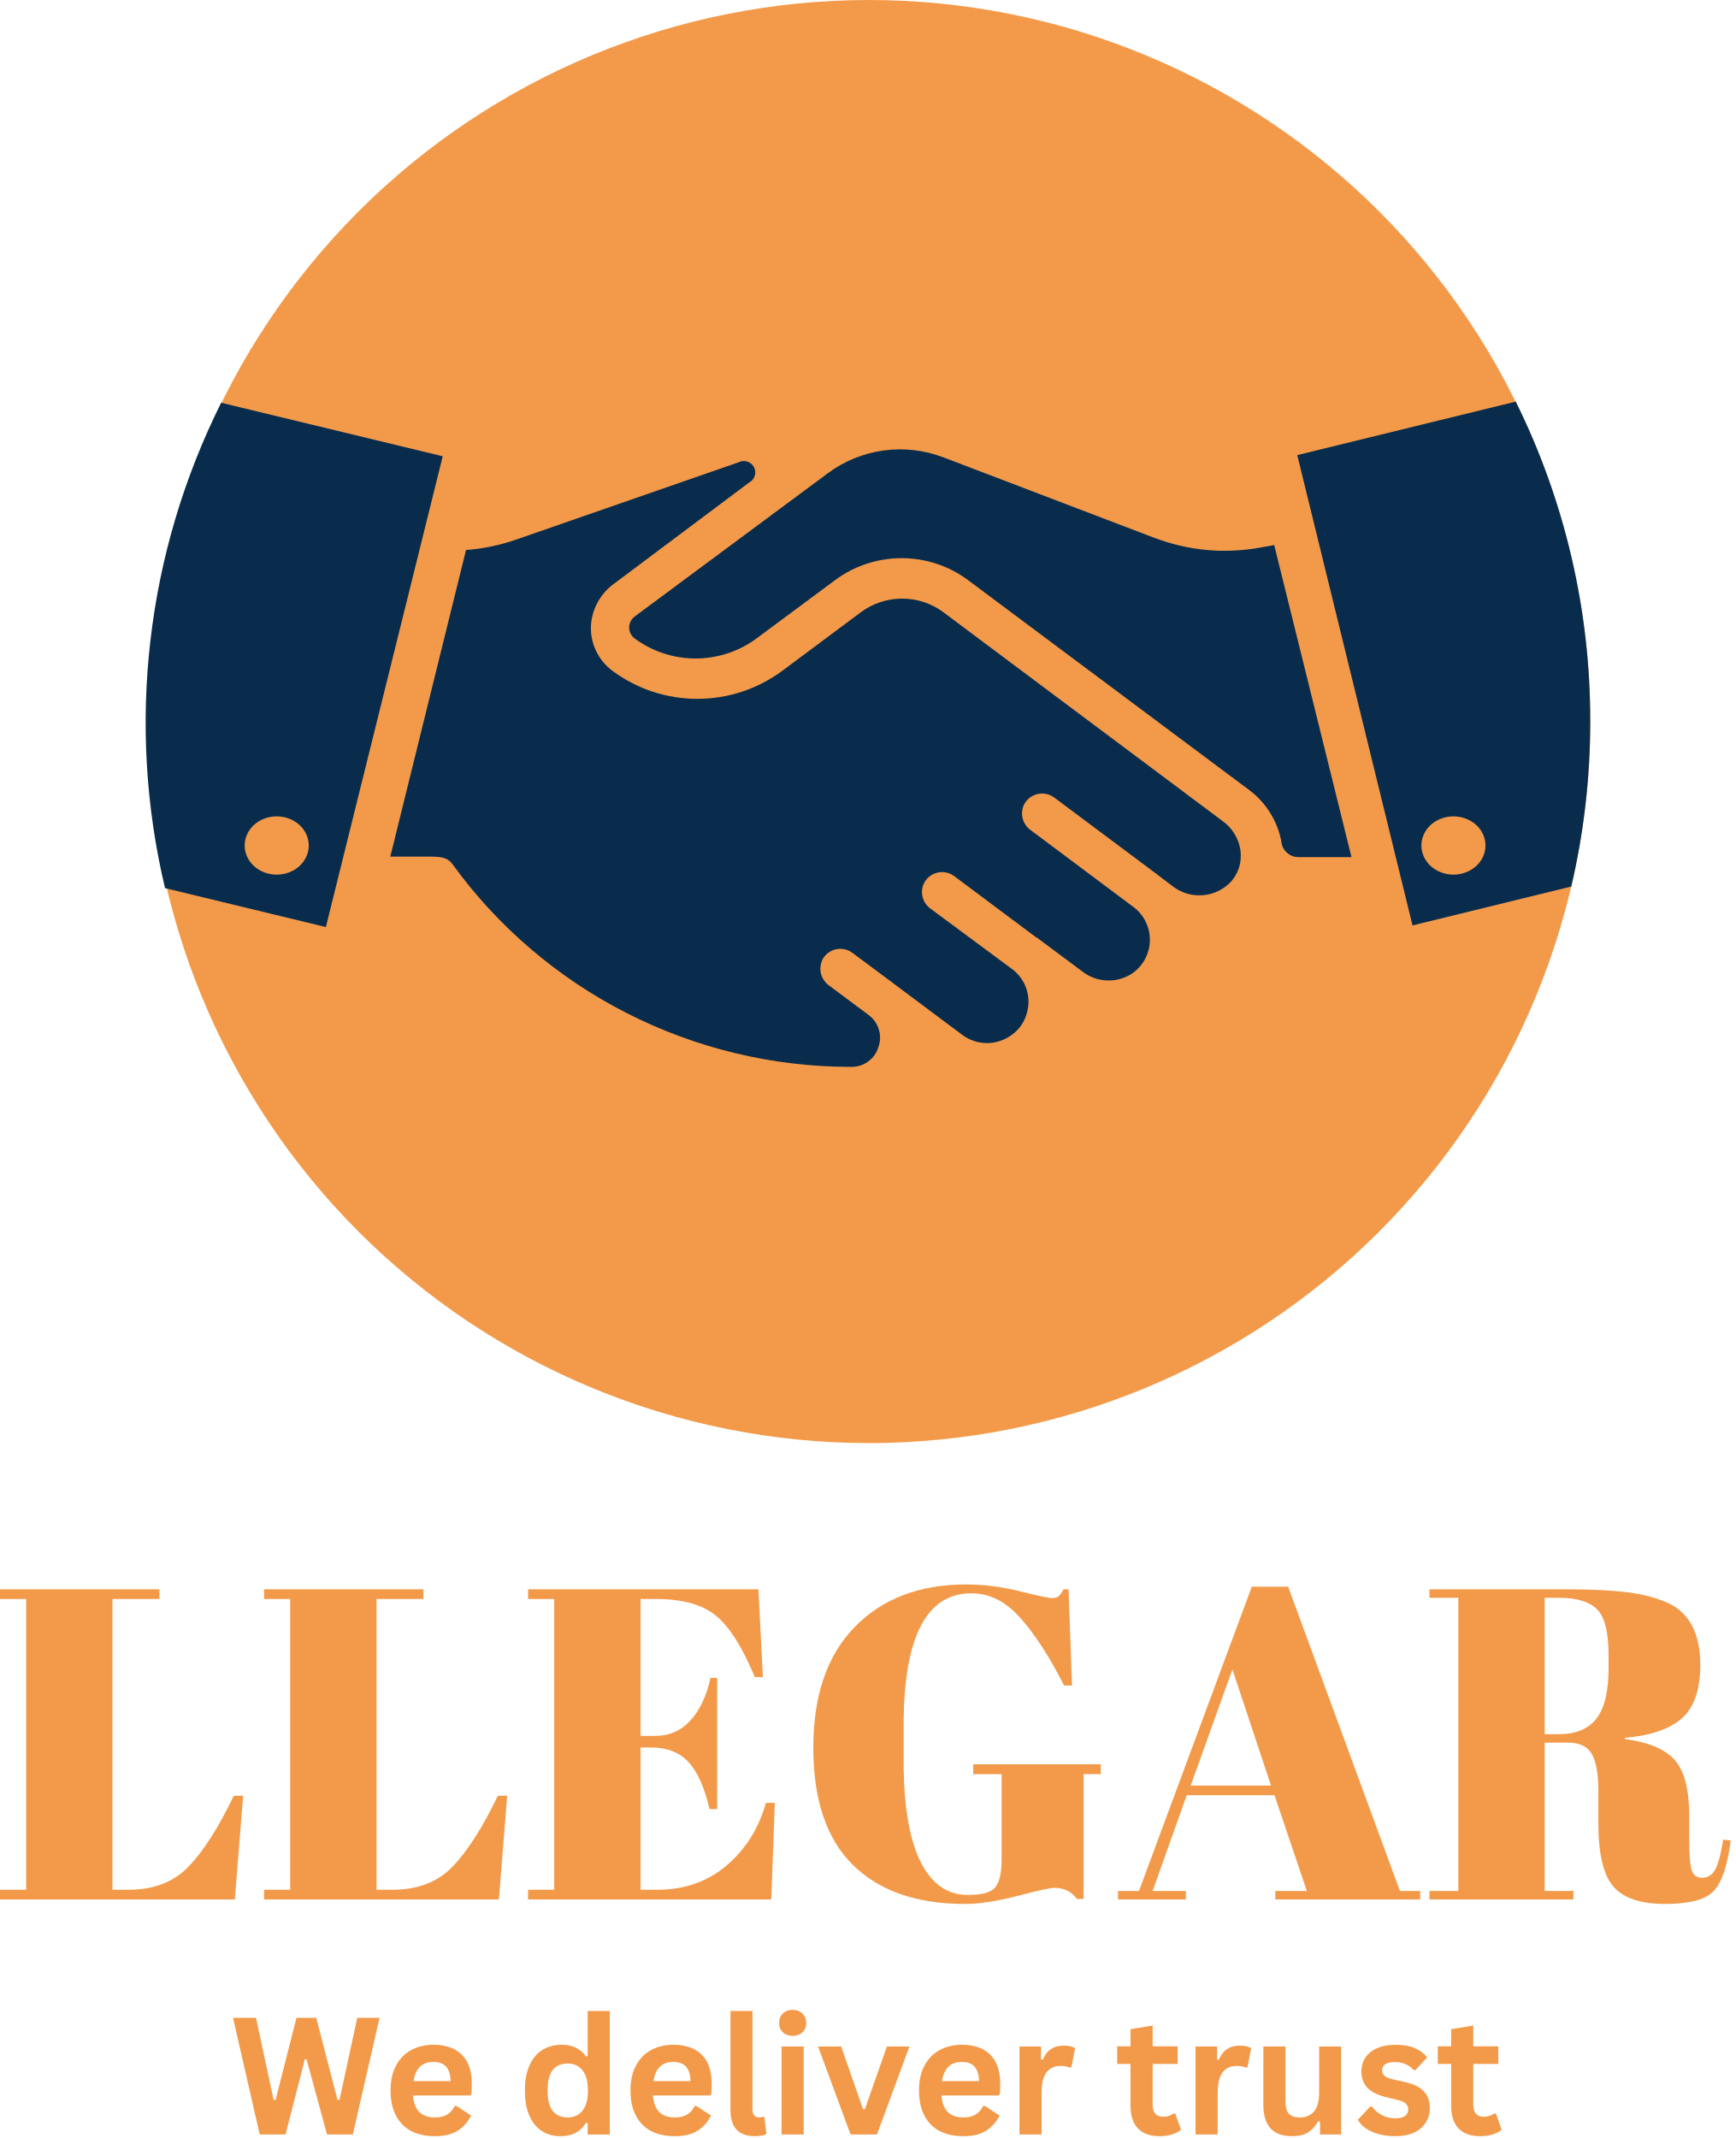
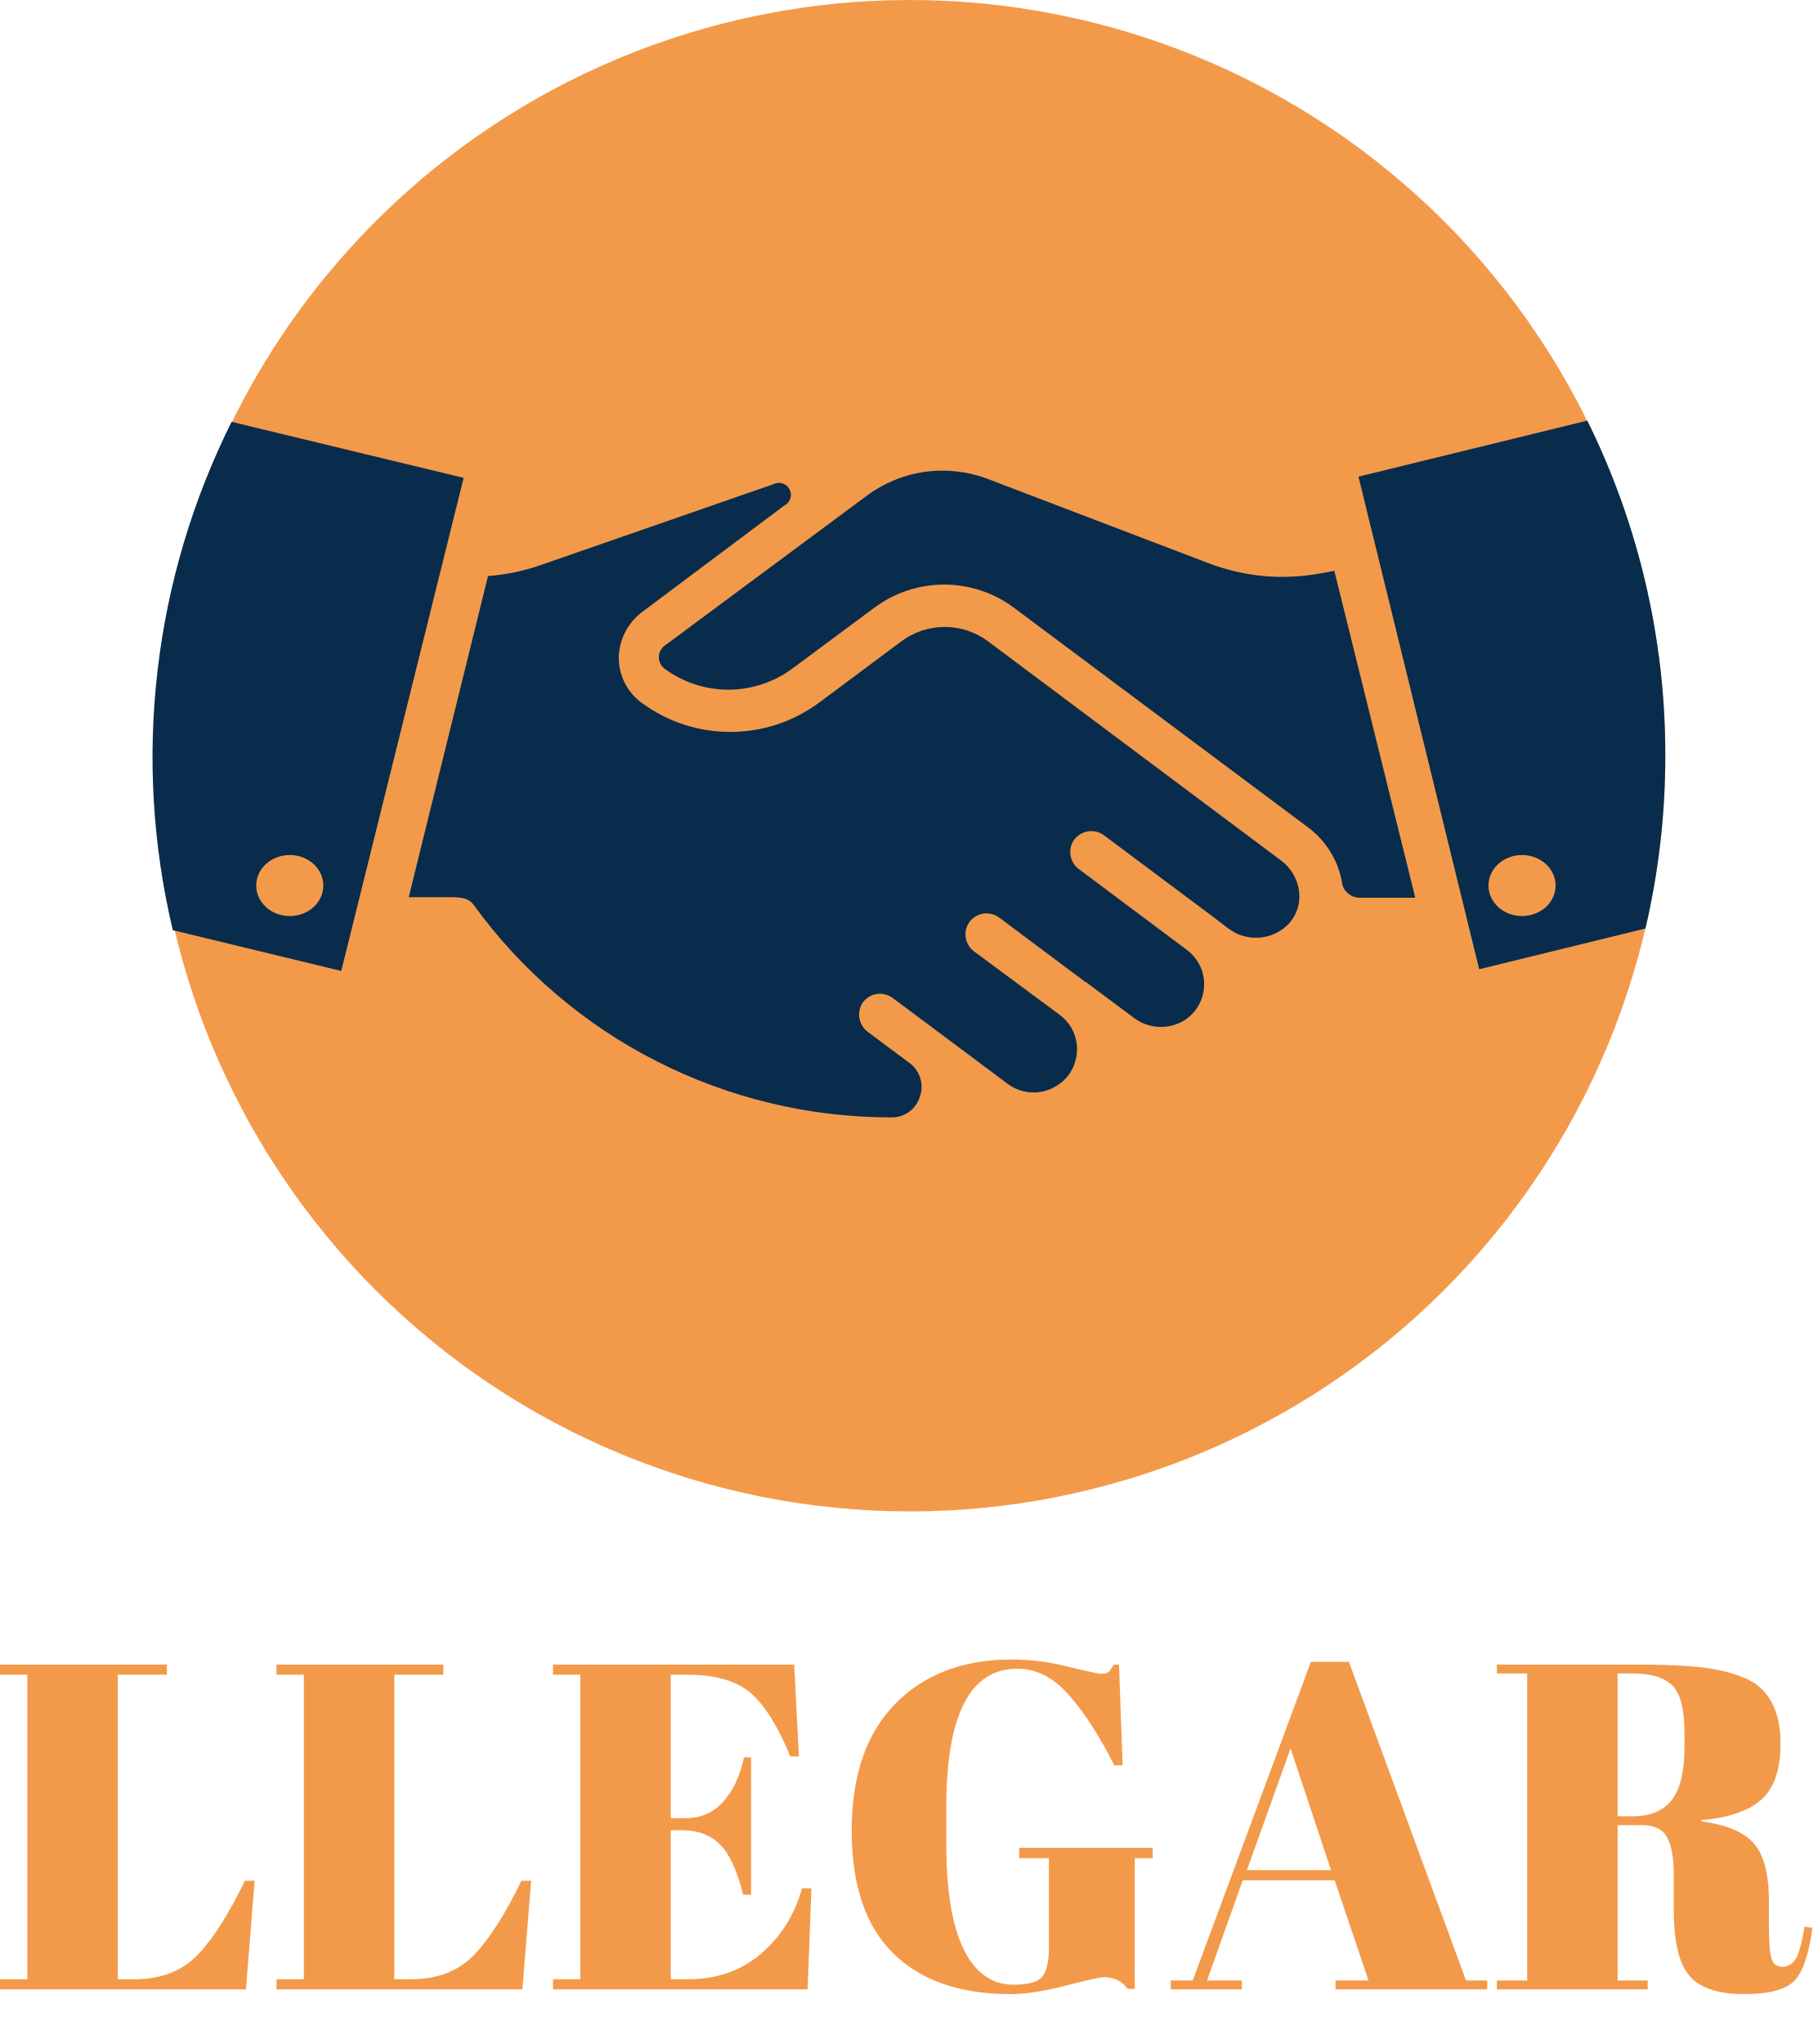
- <svg xmlns="http://www.w3.org/2000/svg" width="298" height="367" viewBox="0 0 298 367" fill="none">
+ <svg xmlns="http://www.w3.org/2000/svg" width="298" height="335" viewBox="0 0 298 335" fill="none">
  <path d="M149.151 0C147.126 0 145.1 0.048 143.075 0.151C141.05 0.246 139.031 0.397 137.012 0.595C134.994 0.794 132.982 1.04 130.977 1.341C128.973 1.635 126.975 1.984 124.99 2.381C122.999 2.771 121.022 3.216 119.058 3.709C117.094 4.201 115.137 4.742 113.201 5.33C111.258 5.919 109.335 6.555 107.426 7.239C105.517 7.917 103.628 8.649 101.753 9.422C99.879 10.202 98.031 11.023 96.197 11.885C94.364 12.754 92.55 13.664 90.764 14.622C88.978 15.573 87.213 16.572 85.475 17.619C83.737 18.659 82.027 19.74 80.337 20.869C78.653 21.992 76.997 23.162 75.369 24.366C73.74 25.577 72.146 26.822 70.579 28.109C69.005 29.395 67.473 30.716 65.974 32.077C64.469 33.439 63.005 34.835 61.568 36.272C60.138 37.702 58.735 39.173 57.38 40.672C56.019 42.177 54.691 43.709 53.405 45.276C52.118 46.843 50.873 48.438 49.662 50.066C48.458 51.695 47.288 53.35 46.165 55.041C45.036 56.724 43.955 58.434 42.908 60.172C41.868 61.91 40.869 63.676 39.918 65.462C38.96 67.254 38.05 69.061 37.181 70.895C36.312 72.728 35.491 74.583 34.718 76.451C33.945 78.326 33.213 80.214 32.528 82.123C31.844 84.032 31.208 85.955 30.619 87.898C30.031 89.834 29.49 91.791 28.998 93.755C28.505 95.719 28.06 97.696 27.67 99.688C27.273 101.672 26.924 103.67 26.63 105.675C26.329 107.68 26.083 109.691 25.884 111.71C25.686 113.728 25.535 115.747 25.433 117.772C25.337 119.798 25.289 121.823 25.289 123.848C25.289 125.88 25.337 127.906 25.433 129.924C25.535 131.95 25.686 133.975 25.884 135.994C26.083 138.005 26.329 140.017 26.623 142.022C26.924 144.027 27.267 146.025 27.663 148.016C28.06 150 28.505 151.978 28.998 153.948C29.49 155.912 30.031 157.862 30.619 159.805C31.208 161.742 31.844 163.671 32.522 165.58C33.206 167.489 33.938 169.378 34.711 171.253C35.491 173.121 36.312 174.975 37.174 176.809C38.043 178.643 38.953 180.449 39.911 182.235C40.862 184.028 41.861 185.786 42.908 187.524C43.948 189.269 45.029 190.979 46.158 192.663C47.281 194.346 48.451 196.009 49.655 197.637C50.866 199.259 52.111 200.86 53.398 202.427C54.684 203.994 56.005 205.526 57.366 207.032C58.728 208.53 60.124 210.001 61.561 211.432C62.991 212.868 64.462 214.264 65.96 215.626C67.466 216.988 68.999 218.308 70.566 219.595C72.132 220.881 73.727 222.126 75.355 223.337C76.984 224.542 78.64 225.712 80.33 226.841C82.013 227.963 83.724 229.051 85.462 230.091C87.206 231.131 88.965 232.13 90.751 233.088C92.543 234.039 94.35 234.956 96.184 235.818C98.017 236.687 99.872 237.508 101.74 238.281C103.615 239.061 105.503 239.787 107.412 240.471C109.321 241.155 111.244 241.791 113.187 242.38C115.124 242.968 117.08 243.509 119.044 244.002C121.008 244.494 122.985 244.939 124.977 245.336C126.968 245.726 128.959 246.075 130.964 246.376C132.969 246.67 134.98 246.916 136.999 247.115C139.017 247.313 141.036 247.464 143.061 247.566C145.087 247.662 147.112 247.71 149.137 247.71C151.17 247.717 153.195 247.662 155.22 247.566C157.239 247.464 159.264 247.313 161.283 247.115C163.294 246.916 165.306 246.67 167.311 246.376C169.316 246.075 171.314 245.733 173.305 245.336C175.289 244.939 177.267 244.494 179.237 244.002C181.201 243.509 183.158 242.968 185.094 242.38C187.038 241.791 188.96 241.155 190.869 240.471C192.778 239.793 194.667 239.061 196.542 238.288C198.41 237.508 200.264 236.687 202.098 235.825C203.932 234.956 205.738 234.046 207.524 233.088C209.317 232.137 211.075 231.138 212.82 230.091C214.558 229.051 216.269 227.97 217.952 226.841C219.635 225.712 221.298 224.548 222.926 223.337C224.548 222.133 226.149 220.888 227.716 219.601C229.283 218.315 230.816 216.994 232.321 215.633C233.819 214.271 235.29 212.868 236.721 211.438C238.157 210.001 239.553 208.537 240.915 207.032C242.277 205.533 243.597 204.001 244.884 202.434C246.17 200.867 247.415 199.266 248.626 197.637C249.831 196.009 251.001 194.353 252.123 192.67C253.252 190.986 254.333 189.269 255.38 187.531C256.42 185.793 257.419 184.034 258.377 182.242C259.328 180.456 260.238 178.643 261.107 176.816C261.976 174.982 262.797 173.128 263.57 171.253C264.35 169.385 265.076 167.489 265.76 165.58C266.444 163.678 267.08 161.749 267.669 159.812C268.257 157.869 268.798 155.919 269.291 153.955C269.783 151.984 270.228 150.007 270.618 148.023C271.015 146.031 271.364 144.033 271.658 142.029C271.959 140.024 272.205 138.012 272.404 136C272.602 133.982 272.753 131.957 272.849 129.931C272.951 127.913 272.999 125.88 272.999 123.855C272.999 121.83 272.951 119.804 272.849 117.779C272.753 115.754 272.602 113.735 272.404 111.717C272.205 109.698 271.959 107.686 271.658 105.682C271.364 103.677 271.015 101.679 270.625 99.694C270.228 97.703 269.783 95.726 269.291 93.762C268.798 91.798 268.257 89.841 267.669 87.905C267.08 85.962 266.444 84.039 265.76 82.13C265.083 80.221 264.35 78.332 263.577 76.457C262.797 74.59 261.976 72.735 261.114 70.901C260.245 69.068 259.335 67.261 258.377 65.469C257.426 63.683 256.427 61.924 255.387 60.179C254.34 58.441 253.259 56.731 252.13 55.047C251.008 53.364 249.838 51.702 248.633 50.073C247.422 48.451 246.177 46.85 244.89 45.283C243.604 43.716 242.283 42.184 240.922 40.678C239.56 39.18 238.164 37.709 236.727 36.279C235.297 34.842 233.826 33.446 232.328 32.084C230.822 30.723 229.29 29.402 227.723 28.116C226.156 26.829 224.562 25.584 222.933 24.373C221.305 23.169 219.649 21.998 217.959 20.876C216.275 19.747 214.565 18.666 212.827 17.619C211.089 16.579 209.323 15.58 207.538 14.622C205.752 13.671 203.938 12.761 202.105 11.892C200.278 11.023 198.423 10.202 196.549 9.429C194.674 8.656 192.785 7.924 190.876 7.239C188.967 6.555 187.044 5.919 185.108 5.33C183.165 4.742 181.215 4.201 179.244 3.709C177.28 3.223 175.303 2.778 173.318 2.381C171.327 1.984 169.329 1.635 167.325 1.341C165.32 1.04 163.308 0.794 161.289 0.595C159.278 0.397 157.252 0.246 155.227 0.151C153.209 0.048 151.183 0 149.151 0Z" fill="#F39A4A" />
  <path d="M218.733 93.563L216.47 93.972C210.17 95.115 204.035 94.55 198.051 92.284L161.915 78.493C160.285 77.874 158.6 77.466 156.867 77.269C155.127 77.072 153.394 77.092 151.66 77.33C149.934 77.568 148.256 78.017 146.646 78.677C145.03 79.337 143.524 80.181 142.121 81.222L108.956 105.823C108.653 106.048 108.42 106.327 108.254 106.66C108.083 106.994 108 107.347 108 107.715C108 108.089 108.083 108.443 108.254 108.769C108.42 109.103 108.653 109.382 108.956 109.606C109.706 110.157 110.497 110.647 111.322 111.076C112.154 111.504 113.007 111.865 113.894 112.151C114.782 112.443 115.689 112.661 116.611 112.811C117.533 112.96 118.461 113.035 119.397 113.035C120.332 113.035 121.26 112.96 122.182 112.811C123.111 112.661 124.012 112.443 124.899 112.151C125.786 111.865 126.646 111.504 127.478 111.076C128.303 110.647 129.094 110.157 129.844 109.606L143.414 99.537C144.232 98.938 145.085 98.401 145.986 97.938C146.887 97.475 147.823 97.081 148.785 96.768C149.748 96.448 150.739 96.21 151.736 96.053C152.74 95.89 153.751 95.809 154.769 95.809C155.787 95.809 156.791 95.89 157.795 96.053C158.799 96.21 159.783 96.448 160.746 96.768C161.716 97.081 162.644 97.475 163.545 97.938C164.446 98.401 165.306 98.938 166.117 99.537L214.235 135.46C215.755 136.562 217.013 137.902 218.004 139.481C219.001 141.059 219.661 142.767 219.984 144.604V144.699C220.046 145.046 220.163 145.366 220.342 145.672C220.521 145.971 220.741 146.237 221.016 146.454C221.284 146.679 221.587 146.849 221.917 146.965C222.254 147.08 222.598 147.135 222.949 147.135H232L218.733 93.563Z" fill="#092C4C" />
  <path d="M212.948 146.03C212.811 145.012 212.476 144.068 211.95 143.185C211.423 142.302 210.739 141.562 209.905 140.964L161.974 105.116C160.948 104.349 159.827 103.765 158.61 103.358C157.393 102.957 156.141 102.753 154.856 102.753C153.577 102.753 152.326 102.957 151.109 103.358C149.892 103.765 148.77 104.349 147.745 105.116L134.261 115.167C133.215 115.934 132.114 116.62 130.959 117.217C129.803 117.822 128.606 118.324 127.376 118.732C126.138 119.139 124.873 119.445 123.588 119.648C122.302 119.852 121.01 119.961 119.704 119.961C118.405 119.961 117.106 119.852 115.82 119.648C114.535 119.445 113.277 119.139 112.039 118.732C110.801 118.324 109.605 117.822 108.449 117.217C107.294 116.62 106.2 115.934 105.154 115.167C103.937 114.263 103 113.136 102.343 111.771C101.687 110.413 101.386 108.98 101.441 107.473C101.516 106.02 101.906 104.648 102.61 103.364C103.307 102.088 104.258 101.015 105.448 100.166L128.606 82.823C128.839 82.7 129.037 82.544 129.201 82.341C129.372 82.144 129.489 81.913 129.564 81.668C129.646 81.417 129.666 81.166 129.646 80.908C129.618 80.65 129.543 80.405 129.42 80.174C129.297 79.943 129.133 79.746 128.935 79.584C128.73 79.421 128.504 79.298 128.258 79.224C128.005 79.142 127.752 79.122 127.492 79.142C127.232 79.169 126.986 79.244 126.753 79.366L88.586 92.628C85.803 93.593 82.938 94.19 79.998 94.414L67 147.042H73.865C76.183 147.042 76.996 147.415 77.673 148.339C79.615 151.021 81.708 153.575 83.95 156.006C86.2 158.437 88.579 160.732 91.102 162.885C93.619 165.037 96.258 167.034 99.013 168.881C101.769 170.721 104.627 172.398 107.581 173.899C110.535 175.407 113.571 176.738 116.689 177.885C119.8 179.04 122.972 180.004 126.2 180.778C129.434 181.559 132.695 182.143 135.998 182.537C139.294 182.931 142.603 183.128 145.926 183.134H146.152C146.671 183.141 147.17 183.066 147.663 182.91C148.155 182.754 148.606 182.523 149.023 182.218C149.441 181.919 149.803 181.559 150.097 181.145C150.398 180.724 150.623 180.269 150.774 179.78C151.129 178.809 151.17 177.817 150.89 176.819C150.61 175.821 150.063 174.999 149.256 174.34L142.343 169.186C141.974 168.921 141.659 168.602 141.413 168.222C141.16 167.842 140.989 167.434 140.9 166.986C140.812 166.545 140.805 166.097 140.887 165.648C140.962 165.207 141.126 164.786 141.365 164.399C141.632 164.012 141.96 163.686 142.364 163.428C142.76 163.17 143.198 163 143.67 162.925C144.135 162.844 144.6 162.857 145.064 162.973C145.529 163.082 145.947 163.278 146.329 163.564L153.201 168.677L153.536 168.935L165.194 177.647C165.803 178.102 166.473 178.449 167.198 178.693C167.922 178.931 168.668 179.053 169.434 179.053C170.193 179.053 170.938 178.931 171.663 178.686C172.394 178.449 173.057 178.102 173.673 177.647C175.034 176.67 175.909 175.366 176.312 173.75C176.49 173.077 176.572 172.392 176.551 171.699C176.524 171.006 176.401 170.327 176.175 169.675C175.95 169.017 175.628 168.405 175.218 167.842C174.808 167.278 174.329 166.789 173.769 166.368L159.738 155.978C159.403 155.741 159.123 155.456 158.89 155.116C158.664 154.783 158.493 154.417 158.391 154.023C158.282 153.629 158.247 153.235 158.282 152.828C158.316 152.42 158.418 152.033 158.589 151.666C158.808 151.198 159.123 150.797 159.526 150.471C159.936 150.145 160.387 149.921 160.893 149.799C161.399 149.677 161.912 149.663 162.418 149.772C162.931 149.874 163.396 150.084 163.806 150.397L177.892 160.922H177.96L185.81 166.769C186.404 167.231 187.061 167.591 187.765 167.855C188.476 168.113 189.208 168.263 189.96 168.297C190.719 168.337 191.457 168.256 192.189 168.066C192.921 167.869 193.604 167.57 194.24 167.169C194.705 166.857 195.129 166.497 195.512 166.09C195.895 165.676 196.223 165.227 196.497 164.738C196.77 164.25 196.982 163.733 197.133 163.197C197.283 162.66 197.365 162.11 197.386 161.554C197.406 160.997 197.358 160.44 197.242 159.897C197.133 159.347 196.955 158.824 196.715 158.314C196.476 157.812 196.182 157.337 195.827 156.902C195.478 156.467 195.074 156.08 194.63 155.734L176.921 142.492C176.586 142.255 176.305 141.969 176.073 141.63C175.84 141.297 175.669 140.93 175.567 140.537C175.457 140.143 175.423 139.742 175.457 139.341C175.492 138.934 175.594 138.547 175.758 138.173C175.984 137.705 176.298 137.311 176.702 136.985C177.112 136.659 177.563 136.435 178.069 136.313C178.575 136.19 179.081 136.184 179.594 136.286C180.1 136.387 180.565 136.598 180.982 136.91L198.746 150.179L198.821 150.247L201.392 152.196C202.138 152.76 202.958 153.167 203.861 153.418C204.756 153.67 205.673 153.751 206.603 153.656C207.532 153.568 208.408 153.317 209.242 152.896C210.076 152.474 210.801 151.918 211.423 151.225C212.667 149.704 213.173 147.972 212.948 146.03Z" fill="#092C4C" />
  <path d="M37.963 69.135C34.766 75.549 32.144 82.183 30.105 89.035C28.066 95.894 26.637 102.87 25.819 109.969C24.993 117.068 24.792 124.188 25.215 131.321C25.638 138.454 26.672 145.498 28.329 152.453L55.941 159.135L76 78.322L37.963 69.135Z" fill="#092C4C" />
  <path d="M260.198 68.938L222.688 78.12L242.476 158.854L269.729 152.176C271.898 142.864 272.986 133.421 272.979 123.855C273 114.331 271.926 104.936 269.77 95.657C267.608 86.379 264.42 77.477 260.198 68.938Z" fill="#092C4C" />
  <path d="M47.496 150.135C46.766 150.135 46.07 150.008 45.395 149.755C44.72 149.502 44.122 149.142 43.607 148.674C43.092 148.199 42.696 147.662 42.417 147.048C42.139 146.435 42 145.796 42 145.132C42 144.474 42.139 143.835 42.417 143.221C42.696 142.608 43.092 142.064 43.607 141.596C44.122 141.128 44.72 140.767 45.395 140.514C46.07 140.261 46.766 140.135 47.496 140.135C48.227 140.135 48.93 140.261 49.605 140.514C50.28 140.767 50.871 141.128 51.393 141.596C51.908 142.064 52.304 142.608 52.583 143.221C52.861 143.835 53 144.474 53 145.132C53 145.796 52.861 146.435 52.583 147.048C52.304 147.662 51.908 148.199 51.393 148.674C50.871 149.142 50.28 149.502 49.605 149.755C48.93 150.008 48.227 150.135 47.496 150.135Z" fill="#F39A4A" />
  <path d="M249.497 150.135C248.773 150.135 248.07 150.008 247.395 149.755C246.72 149.502 246.122 149.142 245.607 148.674C245.092 148.199 244.696 147.662 244.417 147.048C244.139 146.435 244 145.796 244 145.132C244 144.474 244.139 143.835 244.417 143.221C244.696 142.608 245.092 142.064 245.607 141.596C246.122 141.128 246.72 140.767 247.395 140.514C248.07 140.261 248.773 140.135 249.497 140.135C250.227 140.135 250.93 140.261 251.605 140.514C252.28 140.767 252.871 141.128 253.393 141.596C253.908 142.064 254.304 142.608 254.583 143.221C254.861 143.835 255 144.474 255 145.132C255 145.796 254.861 146.435 254.583 147.048C254.304 147.662 253.908 148.199 253.393 148.674C252.871 149.142 252.28 149.502 251.605 149.755C250.93 150.008 250.227 150.135 249.497 150.135Z" fill="#F39A4A" />
  <path d="M0 272.813H27.361V274.477H19.31V324.387H22.044C26.359 324.387 29.797 323.072 32.352 320.435C34.907 317.784 37.499 313.721 40.136 308.255H41.74L40.314 326.05H0V324.387H4.486V274.477H0V272.813Z" fill="#F39A4A" />
  <path d="M45.324 272.813H72.686V274.477H64.635V324.387H67.368C71.683 324.387 75.122 323.072 77.677 320.435C80.231 317.784 82.824 313.721 85.46 308.255H87.064L85.638 326.05H45.324V324.387H49.81V274.477H45.324V272.813Z" fill="#F39A4A" />
  <path d="M90.648 272.813H130.19L130.963 287.875H129.566C127.442 282.75 125.214 279.23 122.882 277.329C120.542 275.427 117.126 274.477 112.633 274.477H109.959V297.976H112.543C114.92 297.976 116.918 297.085 118.545 295.302C120.164 293.505 121.307 291.076 121.961 288.024H123.12V310.543H121.812C120.899 306.74 119.673 304.029 118.129 302.402C116.584 300.783 114.46 299.966 111.771 299.966H109.959V324.387H112.841C117.512 324.387 121.486 322.99 124.754 320.198C128.022 317.405 130.257 313.833 131.468 309.473H133.013L132.389 326.05H90.648V324.387H95.134V274.477H90.648V272.813Z" fill="#F39A4A" />
  <path d="M166.143 325.278C168.638 325.278 170.22 324.825 170.896 323.911C171.587 323.005 171.936 321.46 171.936 319.277V304.542H167.064V302.848H188.959V304.542H186.018V325.961H184.859C183.946 324.699 182.661 324.06 180.997 324.06C180.284 324.06 178.16 324.528 174.639 325.456C171.112 326.362 168.104 326.823 165.608 326.823C157.349 326.823 150.947 324.595 146.416 320.138C141.879 315.667 139.613 308.953 139.613 299.996C139.613 291.047 141.975 284.147 146.714 279.289C151.467 274.417 157.839 271.981 165.846 271.981C168.935 271.981 172.033 272.382 175.144 273.17C178.271 273.942 180.083 274.328 180.581 274.328C181.094 274.328 181.48 274.224 181.74 274.001C181.992 273.764 182.274 273.37 182.572 272.813H183.433L184.027 289.331H182.661C180.165 284.399 177.655 280.53 175.144 277.715C172.649 274.907 169.856 273.496 166.767 273.496C158.998 273.496 155.121 281.072 155.121 296.223V302.254C155.121 309.859 156.072 315.608 157.973 319.485C159.874 323.347 162.593 325.278 166.143 325.278Z" fill="#F39A4A" />
  <path d="M224.334 324.595L218.778 308.166H203.716L197.864 324.595H203.568V326.05H191.922V324.595H195.517L214.886 272.367H221.125L240.317 324.595H243.793V326.05H218.927V324.595H224.334ZM211.559 286.568L204.399 306.502H218.184L211.559 286.568Z" fill="#F39A4A" />
  <path d="M269.205 299.135H265.165V324.595H270.096V326.05H245.379V324.595H250.34V274.269H245.379V272.813H268.373C274.946 272.813 279.61 273.162 282.366 273.853C285.136 274.529 287.089 275.353 288.218 276.319C290.654 278.302 291.872 281.451 291.872 285.766C291.872 290.066 290.803 293.148 288.664 295.005C286.54 296.847 283.294 297.946 278.92 298.303V298.511C283.034 299.068 285.909 300.286 287.535 302.165C289.154 304.051 289.971 307.2 289.971 311.612V315.623C289.971 318.259 290.105 320.042 290.387 320.97C290.662 321.884 291.256 322.337 292.17 322.337C293.076 322.337 293.803 321.921 294.338 321.089C294.873 320.242 295.363 318.467 295.824 315.771L297.101 315.949C296.544 320.25 295.564 323.139 294.16 324.624C292.771 326.087 290.001 326.823 285.842 326.823C281.682 326.823 278.727 325.842 276.989 323.882C275.243 321.921 274.374 318.259 274.374 312.89V307.334C274.374 304.504 274.003 302.432 273.275 301.125C272.54 299.803 271.181 299.135 269.205 299.135ZM265.165 274.269V297.679H267.601C270.49 297.679 272.629 296.802 274.018 295.035C275.421 293.252 276.127 290.363 276.127 286.36V284.132C276.127 280.136 275.451 277.492 274.107 276.2C272.755 274.915 270.609 274.269 267.66 274.269H265.165Z" fill="#F39A4A" />
-   <path d="M49.018 366.398H44.582L40 346.365H43.948L46.97 360.452H47.312L50.894 346.365H54.282L57.938 360.452H58.279L61.325 346.365H65.152L60.57 366.398H56.134L52.625 353.481H52.332L49.018 366.398Z" fill="#F39A4A" />
-   <path d="M80.618 359.696H70.894C71.003 361.012 71.381 361.975 72.015 362.572C72.661 363.175 73.538 363.474 74.647 363.474C75.506 363.474 76.207 363.315 76.743 362.986C77.291 362.663 77.73 362.17 78.059 361.5H78.352L80.862 363.133C80.374 364.193 79.625 365.052 78.62 365.716C77.626 366.368 76.304 366.691 74.647 366.691C73.087 366.691 71.734 366.398 70.601 365.813C69.462 365.216 68.585 364.327 67.969 363.157C67.348 361.975 67.043 360.537 67.043 358.843C67.043 357.125 67.366 355.675 68.018 354.505C68.664 353.323 69.541 352.445 70.65 351.873C71.753 351.288 72.996 350.995 74.379 350.995C76.505 350.995 78.138 351.568 79.278 352.701C80.411 353.822 80.984 355.48 80.984 357.673C80.984 358.471 80.959 359.087 80.91 359.525L80.618 359.696ZM77.352 357.235C77.316 356.083 77.048 355.248 76.548 354.724C76.061 354.206 75.335 353.944 74.379 353.944C72.46 353.944 71.332 355.041 70.991 357.235H77.352Z" fill="#F39A4A" />
-   <path d="M96.219 366.691C95.013 366.691 93.952 366.399 93.026 365.814C92.112 365.229 91.399 364.351 90.882 363.181C90.358 362.012 90.102 360.568 90.102 358.843C90.102 357.125 90.37 355.675 90.906 354.505C91.442 353.323 92.179 352.446 93.124 351.873C94.062 351.288 95.153 350.996 96.389 350.996C97.328 350.996 98.144 351.16 98.827 351.483C99.521 351.812 100.118 352.312 100.606 352.994L100.874 352.921V345.195H104.676V366.399H100.874V364.449L100.606 364.376C100.179 365.095 99.607 365.661 98.875 366.082C98.144 366.484 97.255 366.691 96.219 366.691ZM97.438 363.474C98.51 363.474 99.351 363.096 99.972 362.328C100.606 361.567 100.923 360.403 100.923 358.843C100.923 357.283 100.606 356.126 99.972 355.358C99.351 354.596 98.51 354.213 97.438 354.213C96.329 354.213 95.475 354.59 94.878 355.334C94.293 356.083 94.001 357.253 94.001 358.843C94.001 360.44 94.293 361.609 94.878 362.353C95.475 363.102 96.329 363.474 97.438 363.474Z" fill="#F39A4A" />
-   <path d="M121.802 359.696H112.077C112.187 361.012 112.565 361.975 113.198 362.572C113.844 363.175 114.722 363.474 115.831 363.474C116.69 363.474 117.39 363.315 117.927 362.986C118.475 362.663 118.914 362.17 119.243 361.5H119.535L122.045 363.133C121.558 364.193 120.808 365.052 119.803 365.716C118.81 366.368 117.488 366.691 115.831 366.691C114.271 366.691 112.918 366.398 111.785 365.813C110.645 365.216 109.768 364.327 109.153 363.157C108.531 361.975 108.227 360.537 108.227 358.843C108.227 357.125 108.549 355.675 109.201 354.505C109.847 353.323 110.725 352.445 111.834 351.873C112.936 351.288 114.179 350.995 115.562 350.995C117.689 350.995 119.322 351.568 120.461 352.701C121.594 353.822 122.167 355.48 122.167 357.673C122.167 358.471 122.143 359.087 122.094 359.525L121.802 359.696ZM118.536 357.235C118.499 356.083 118.231 355.248 117.732 354.724C117.244 354.206 116.519 353.944 115.562 353.944C113.643 353.944 112.516 355.041 112.175 357.235H118.536Z" fill="#F39A4A" />
-   <path d="M129.586 366.691C128.222 366.691 127.18 366.325 126.467 365.594C125.748 364.851 125.395 363.73 125.395 362.231V345.195H129.172V362.085C129.172 363.011 129.562 363.474 130.342 363.474C130.549 363.474 130.781 363.437 131.024 363.352L131.219 363.401L131.561 366.325C131.347 366.435 131.073 366.526 130.732 366.593C130.391 366.654 130.007 366.691 129.586 366.691Z" fill="#F39A4A" />
-   <path d="M136.061 349.46C135.379 349.46 134.818 349.259 134.38 348.851C133.953 348.43 133.746 347.894 133.746 347.242C133.746 346.596 133.953 346.06 134.38 345.634C134.818 345.213 135.379 345 136.061 345C136.512 345 136.921 345.097 137.28 345.292C137.633 345.487 137.914 345.756 138.109 346.097C138.304 346.426 138.401 346.804 138.401 347.242C138.401 347.669 138.304 348.046 138.109 348.388C137.914 348.729 137.633 348.997 137.28 349.192C136.921 349.375 136.512 349.46 136.061 349.46ZM134.16 366.398V351.288H137.962V366.398H134.16Z" fill="#F39A4A" />
-   <path d="M150.54 366.398H146.007L140.426 351.288H144.398L148.152 362.06H148.468L152.246 351.288H156.121L150.54 366.398Z" fill="#F39A4A" />
-   <path d="M171.333 359.696H161.609C161.718 361.012 162.096 361.975 162.73 362.572C163.376 363.175 164.253 363.474 165.362 363.474C166.221 363.474 166.922 363.315 167.458 362.986C168.006 362.663 168.445 362.17 168.774 361.5H169.066L171.577 363.133C171.089 364.193 170.34 365.052 169.334 365.716C168.341 366.368 167.019 366.691 165.362 366.691C163.802 366.691 162.449 366.398 161.316 365.813C160.177 365.216 159.299 364.327 158.684 363.157C158.062 361.975 157.758 360.537 157.758 358.843C157.758 357.125 158.081 355.675 158.733 354.505C159.379 353.323 160.256 352.445 161.365 351.873C162.468 351.288 163.711 350.995 165.094 350.995C167.22 350.995 168.853 351.568 169.992 352.701C171.126 353.822 171.698 355.48 171.698 357.673C171.698 358.471 171.674 359.087 171.625 359.525L171.333 359.696ZM168.067 357.235C168.031 356.083 167.762 355.248 167.263 354.724C166.775 354.206 166.05 353.944 165.094 353.944C163.174 353.944 162.047 355.041 161.706 357.235H168.067Z" fill="#F39A4A" />
-   <path d="M175 366.398V351.288H178.705V353.53L178.997 353.579C179.35 352.738 179.826 352.116 180.411 351.727C181.008 351.337 181.739 351.142 182.604 351.142C183.445 351.142 184.097 351.288 184.554 351.58L183.92 354.846L183.628 354.919C183.384 354.81 183.14 354.736 182.896 354.7C182.665 354.651 182.391 354.627 182.068 354.627C181.008 354.627 180.197 355.005 179.631 355.748C179.076 356.479 178.802 357.673 178.802 359.331V366.398H175Z" fill="#F39A4A" />
-   <path d="M201.741 362.791L202.741 365.594C202.314 365.935 201.796 366.204 201.181 366.398C200.559 366.593 199.853 366.691 199.061 366.691C197.434 366.691 196.191 366.246 195.332 365.35C194.485 364.461 194.064 363.157 194.064 361.451V354.286H191.773V351.264H194.064V348.315L197.866 347.705V351.264H202.156V354.286H197.866V361.183C197.866 361.932 198.019 362.487 198.329 362.84C198.634 363.181 199.091 363.352 199.694 363.352C200.358 363.352 200.943 363.169 201.449 362.791H201.741Z" fill="#F39A4A" />
-   <path d="M205.227 366.398V351.288H208.931V353.53L209.224 353.579C209.577 352.738 210.052 352.116 210.637 351.727C211.234 351.337 211.965 351.142 212.831 351.142C213.671 351.142 214.323 351.288 214.78 351.58L214.147 354.846L213.854 354.919C213.61 354.81 213.367 354.736 213.123 354.7C212.891 354.651 212.617 354.627 212.294 354.627C211.234 354.627 210.424 355.005 209.857 355.748C209.303 356.479 209.029 357.673 209.029 359.331V366.398H205.227Z" fill="#F39A4A" />
-   <path d="M221.839 366.691C220.133 366.691 218.872 366.228 218.061 365.302C217.263 364.375 216.867 363.047 216.867 361.305V351.288H220.669V360.817C220.669 361.743 220.864 362.42 221.254 362.84C221.656 363.267 222.278 363.474 223.106 363.474C224.16 363.474 224.983 363.133 225.568 362.45C226.153 361.756 226.445 360.665 226.445 359.184V351.288H230.223V366.398H226.592V364.181L226.299 364.107C225.812 364.973 225.215 365.618 224.52 366.057C223.819 366.478 222.924 366.691 221.839 366.691Z" fill="#F39A4A" />
-   <path d="M239.475 366.691C238.452 366.691 237.507 366.569 236.648 366.325C235.783 366.081 235.046 365.752 234.43 365.326C233.827 364.906 233.382 364.418 233.09 363.864L235.21 361.597H235.503C236.002 362.267 236.599 362.767 237.282 363.108C237.964 363.449 238.701 363.62 239.5 363.62C240.243 363.62 240.804 363.492 241.181 363.23C241.553 362.956 241.742 362.572 241.742 362.085C241.742 361.695 241.602 361.372 241.328 361.11C241.066 360.854 240.633 360.647 240.036 360.5L238.037 360.013C236.526 359.66 235.417 359.111 234.723 358.38C234.04 357.649 233.699 356.717 233.699 355.577C233.699 354.639 233.943 353.822 234.43 353.14C234.918 352.445 235.588 351.915 236.453 351.556C237.331 351.184 238.342 350.995 239.5 350.995C240.864 350.995 241.992 351.19 242.887 351.58C243.777 351.97 244.478 352.5 244.983 353.164L242.96 355.358H242.692C242.266 354.87 241.791 354.523 241.254 354.31C240.73 354.084 240.145 353.969 239.5 353.969C238.001 353.969 237.257 354.444 237.257 355.382C237.257 355.772 237.391 356.089 237.672 356.333C237.946 356.576 238.439 356.784 239.158 356.942L241.011 357.356C242.552 357.685 243.673 358.209 244.374 358.941C245.087 359.66 245.446 360.634 245.446 361.865C245.446 362.828 245.203 363.669 244.715 364.4C244.24 365.131 243.558 365.704 242.668 366.106C241.772 366.496 240.706 366.691 239.475 366.691Z" fill="#F39A4A" />
-   <path d="M256.781 362.791L257.78 365.594C257.353 365.935 256.835 366.204 256.22 366.398C255.599 366.593 254.892 366.691 254.1 366.691C252.473 366.691 251.23 366.246 250.371 365.35C249.524 364.461 249.103 363.157 249.103 361.451V354.286H246.812V351.264H249.103V348.315L252.905 347.705V351.264H257.195V354.286H252.905V361.183C252.905 361.932 253.058 362.487 253.369 362.84C253.673 363.181 254.13 363.352 254.733 363.352C255.397 363.352 255.982 363.169 256.488 362.791H256.781Z" fill="#F39A4A" />
</svg>
